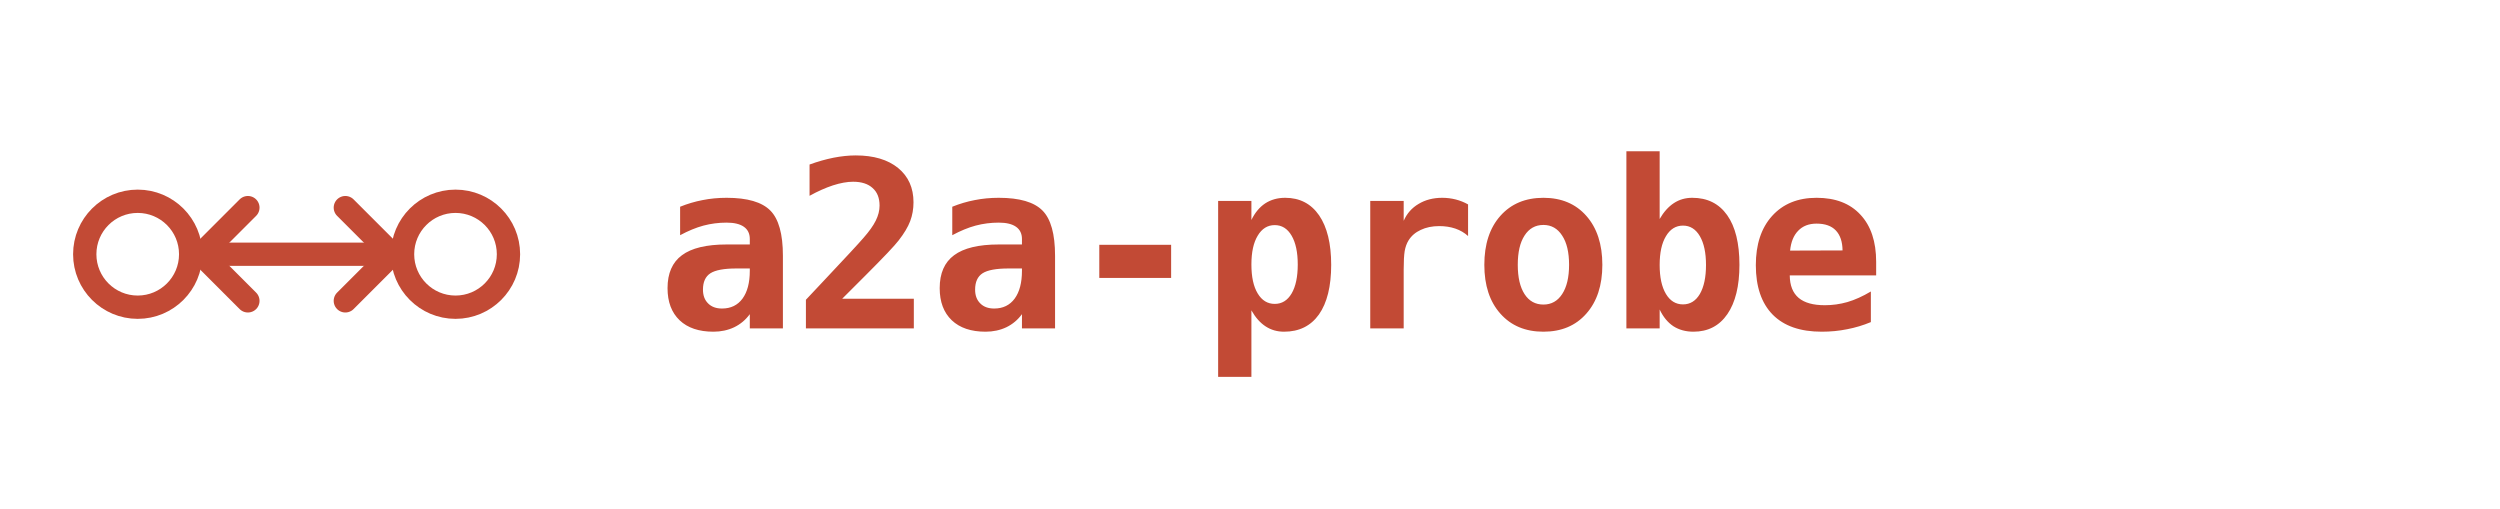
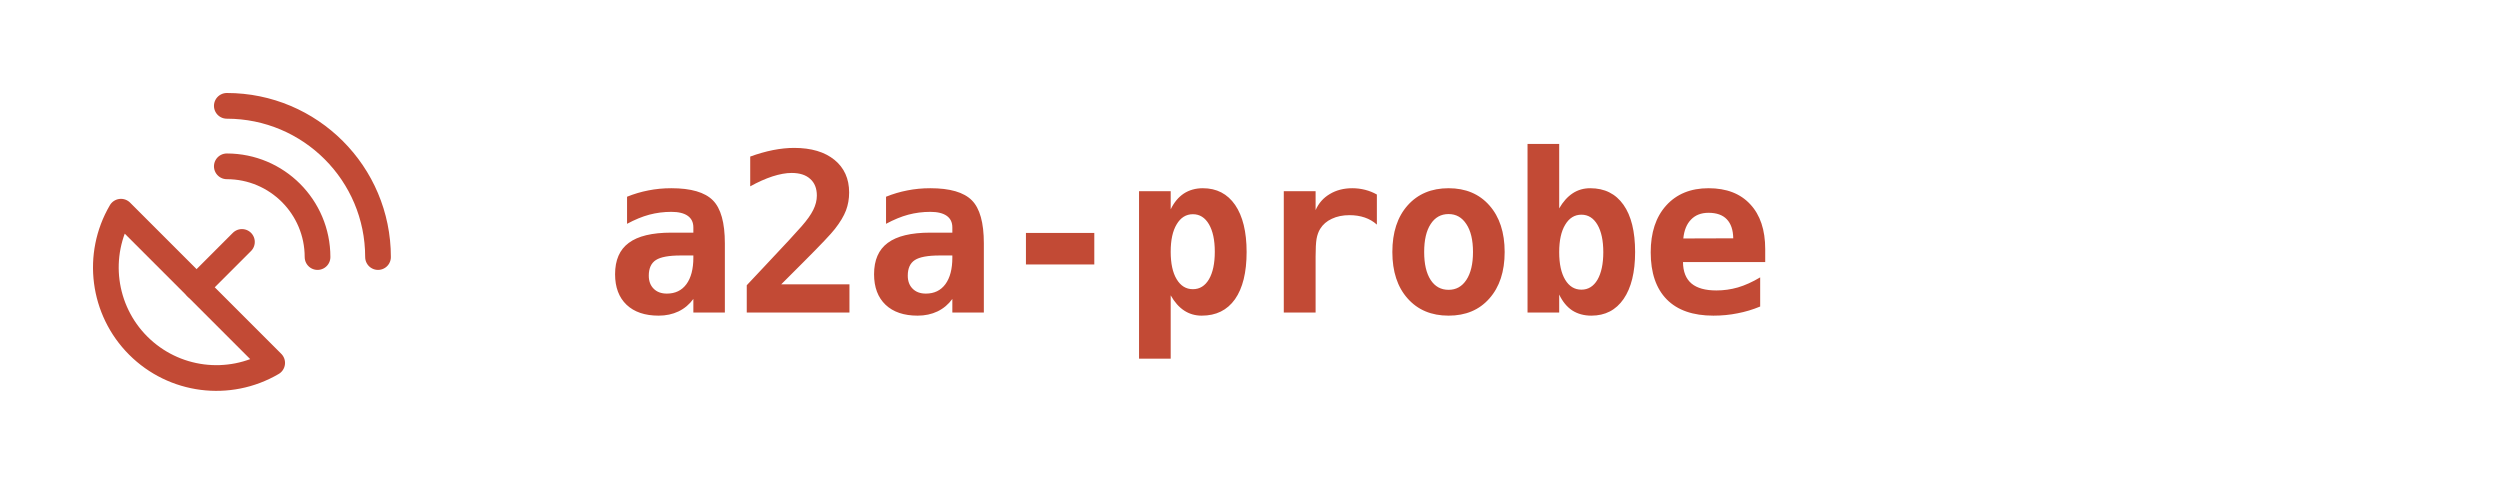
- <svg xmlns="http://www.w3.org/2000/svg" width="236" height="48" viewBox="0 0 236 48" fill="none">
-   <g stroke="#c24a35" stroke-width="2.2" stroke-linecap="round" stroke-linejoin="round">
-     <circle cx="13" cy="24" r="5" />
-     <circle cx="43" cy="24" r="5" />
-     <path d="M20 24h16" />
-     <path d="M23.4 19.6 19 24l4.4 4.4" />
-     <path d="M32.6 19.6 37 24l-4.4 4.4" />
+ <svg xmlns="http://www.w3.org/2000/svg" width="248" height="48" viewBox="0 0 248 48" fill="none">
+   <g transform="translate(6,6) scale(1.5)" stroke="#c24a35" stroke-width="1.7" stroke-linecap="round" stroke-linejoin="round">
+     <path d="M4 10a7.31 7.31 0 0 0 10 10Z" />
+     <path d="m9 15 3-3" />
+     <path d="M17 13a6 6 0 0 0-6-6" />
+     <path d="M21 13A10 10 0 0 0 11 3" />
  </g>
-   <text x="62" y="31" font-family="'SF Mono','Fira Code',ui-monospace,Menlo,monospace" font-size="22" font-weight="700" fill="#c24a35" letter-spacing="-0.4">a2a-probe</text>
+   <text x="60" y="31" font-family="'SF Mono','Fira Code',ui-monospace,Menlo,monospace" font-size="22" font-weight="700" fill="#c24a35" letter-spacing="-0.4">a2a-probe</text>
</svg>
